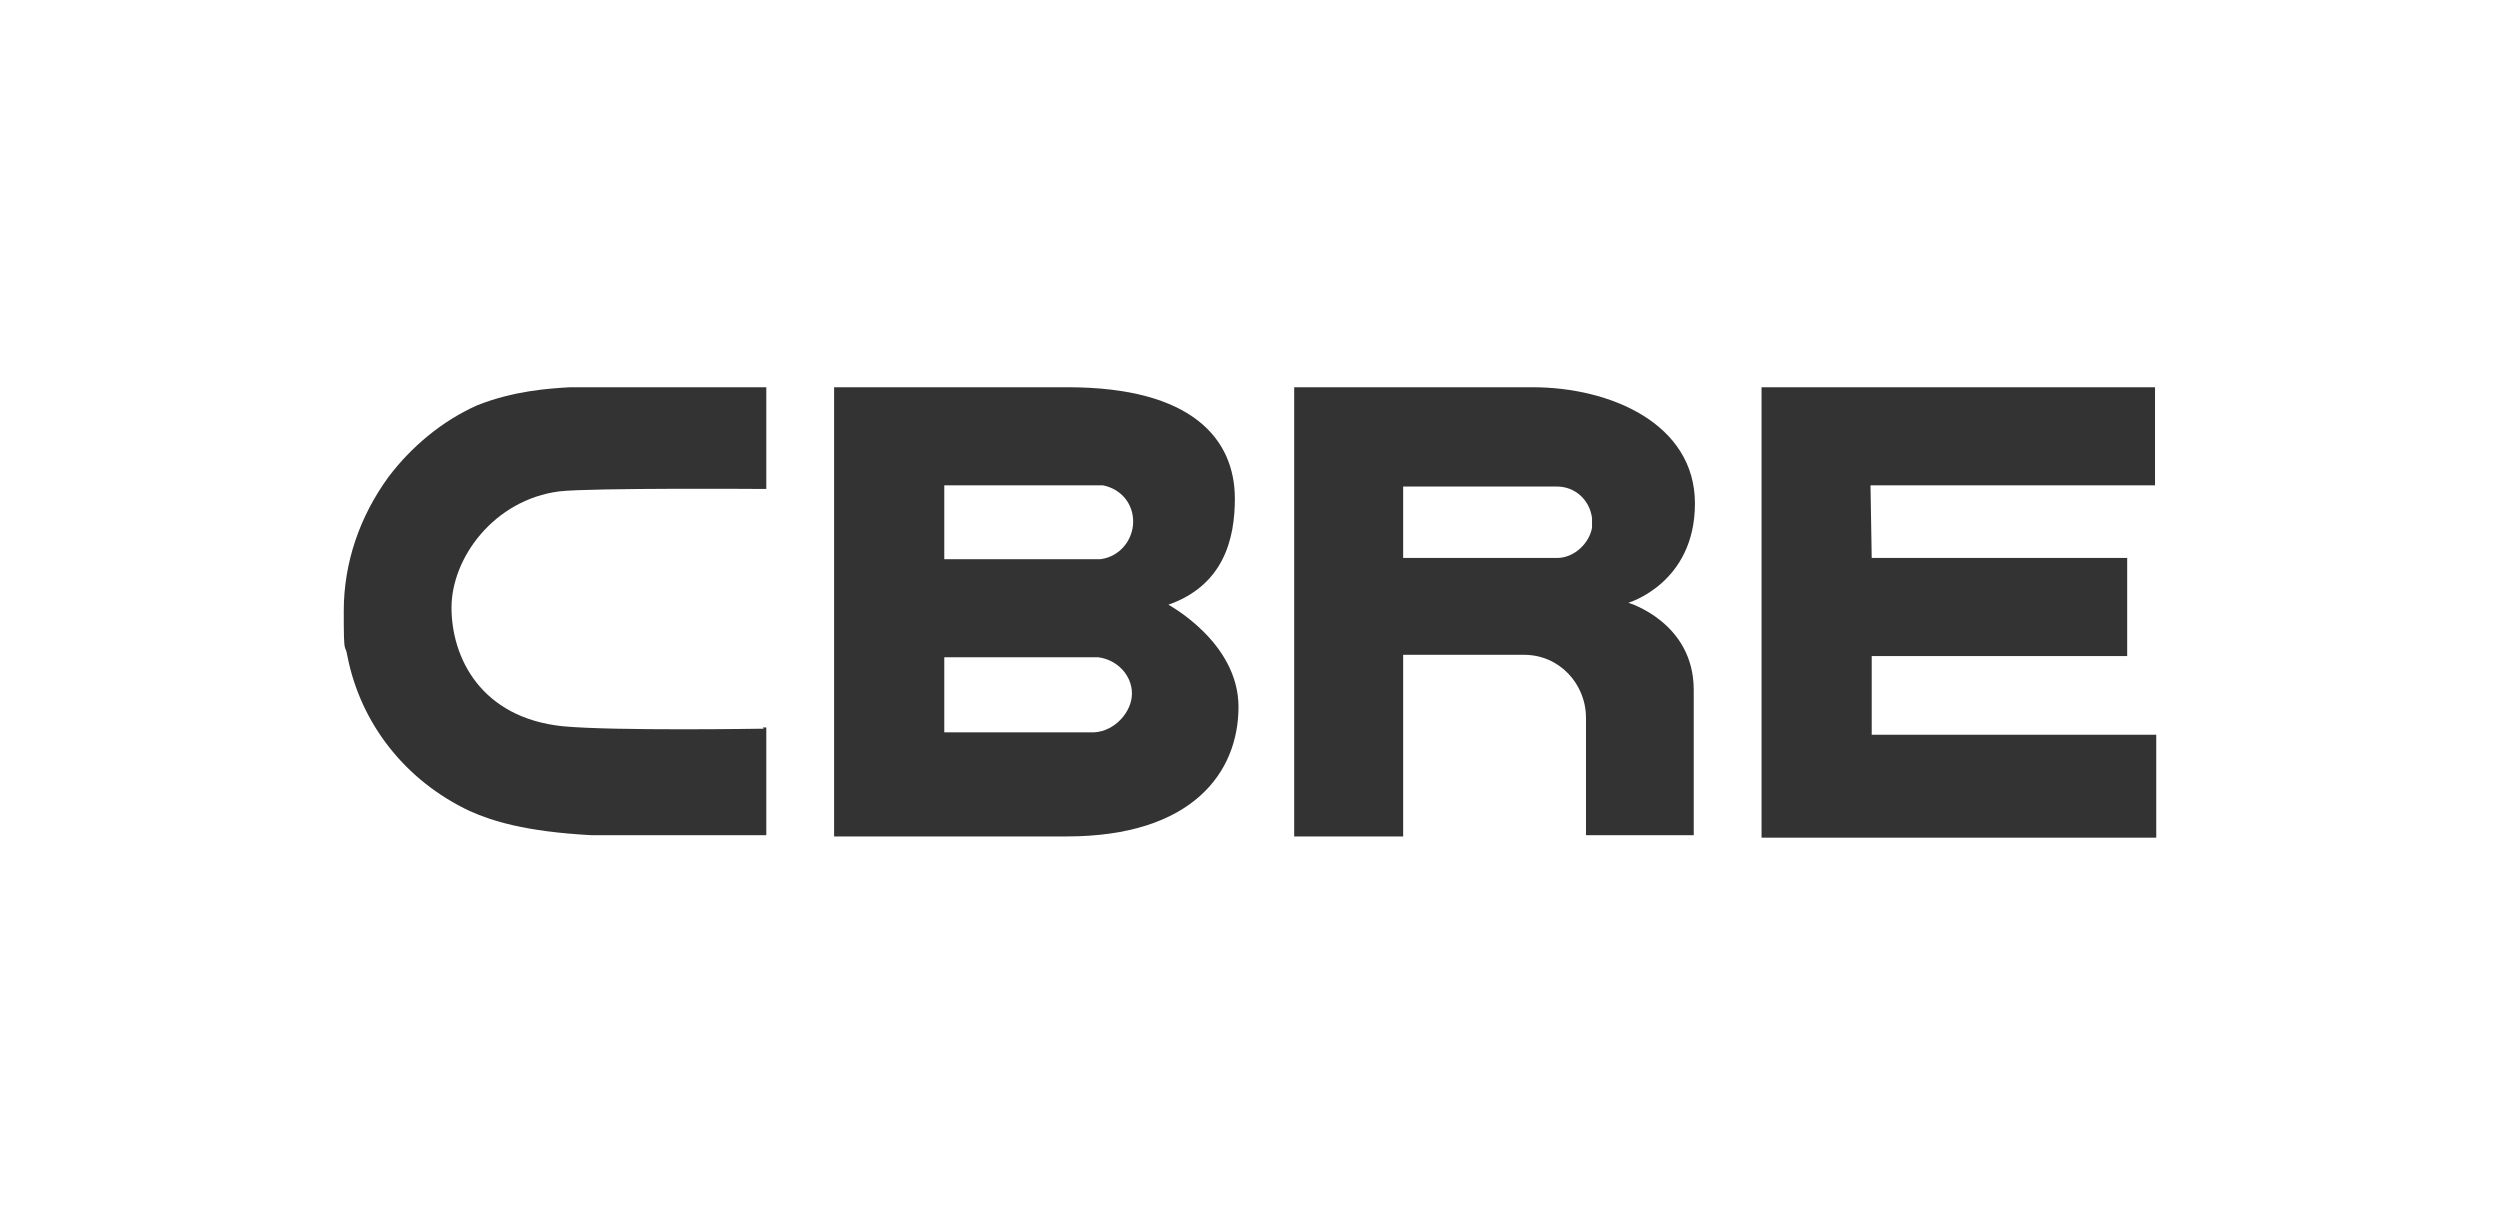
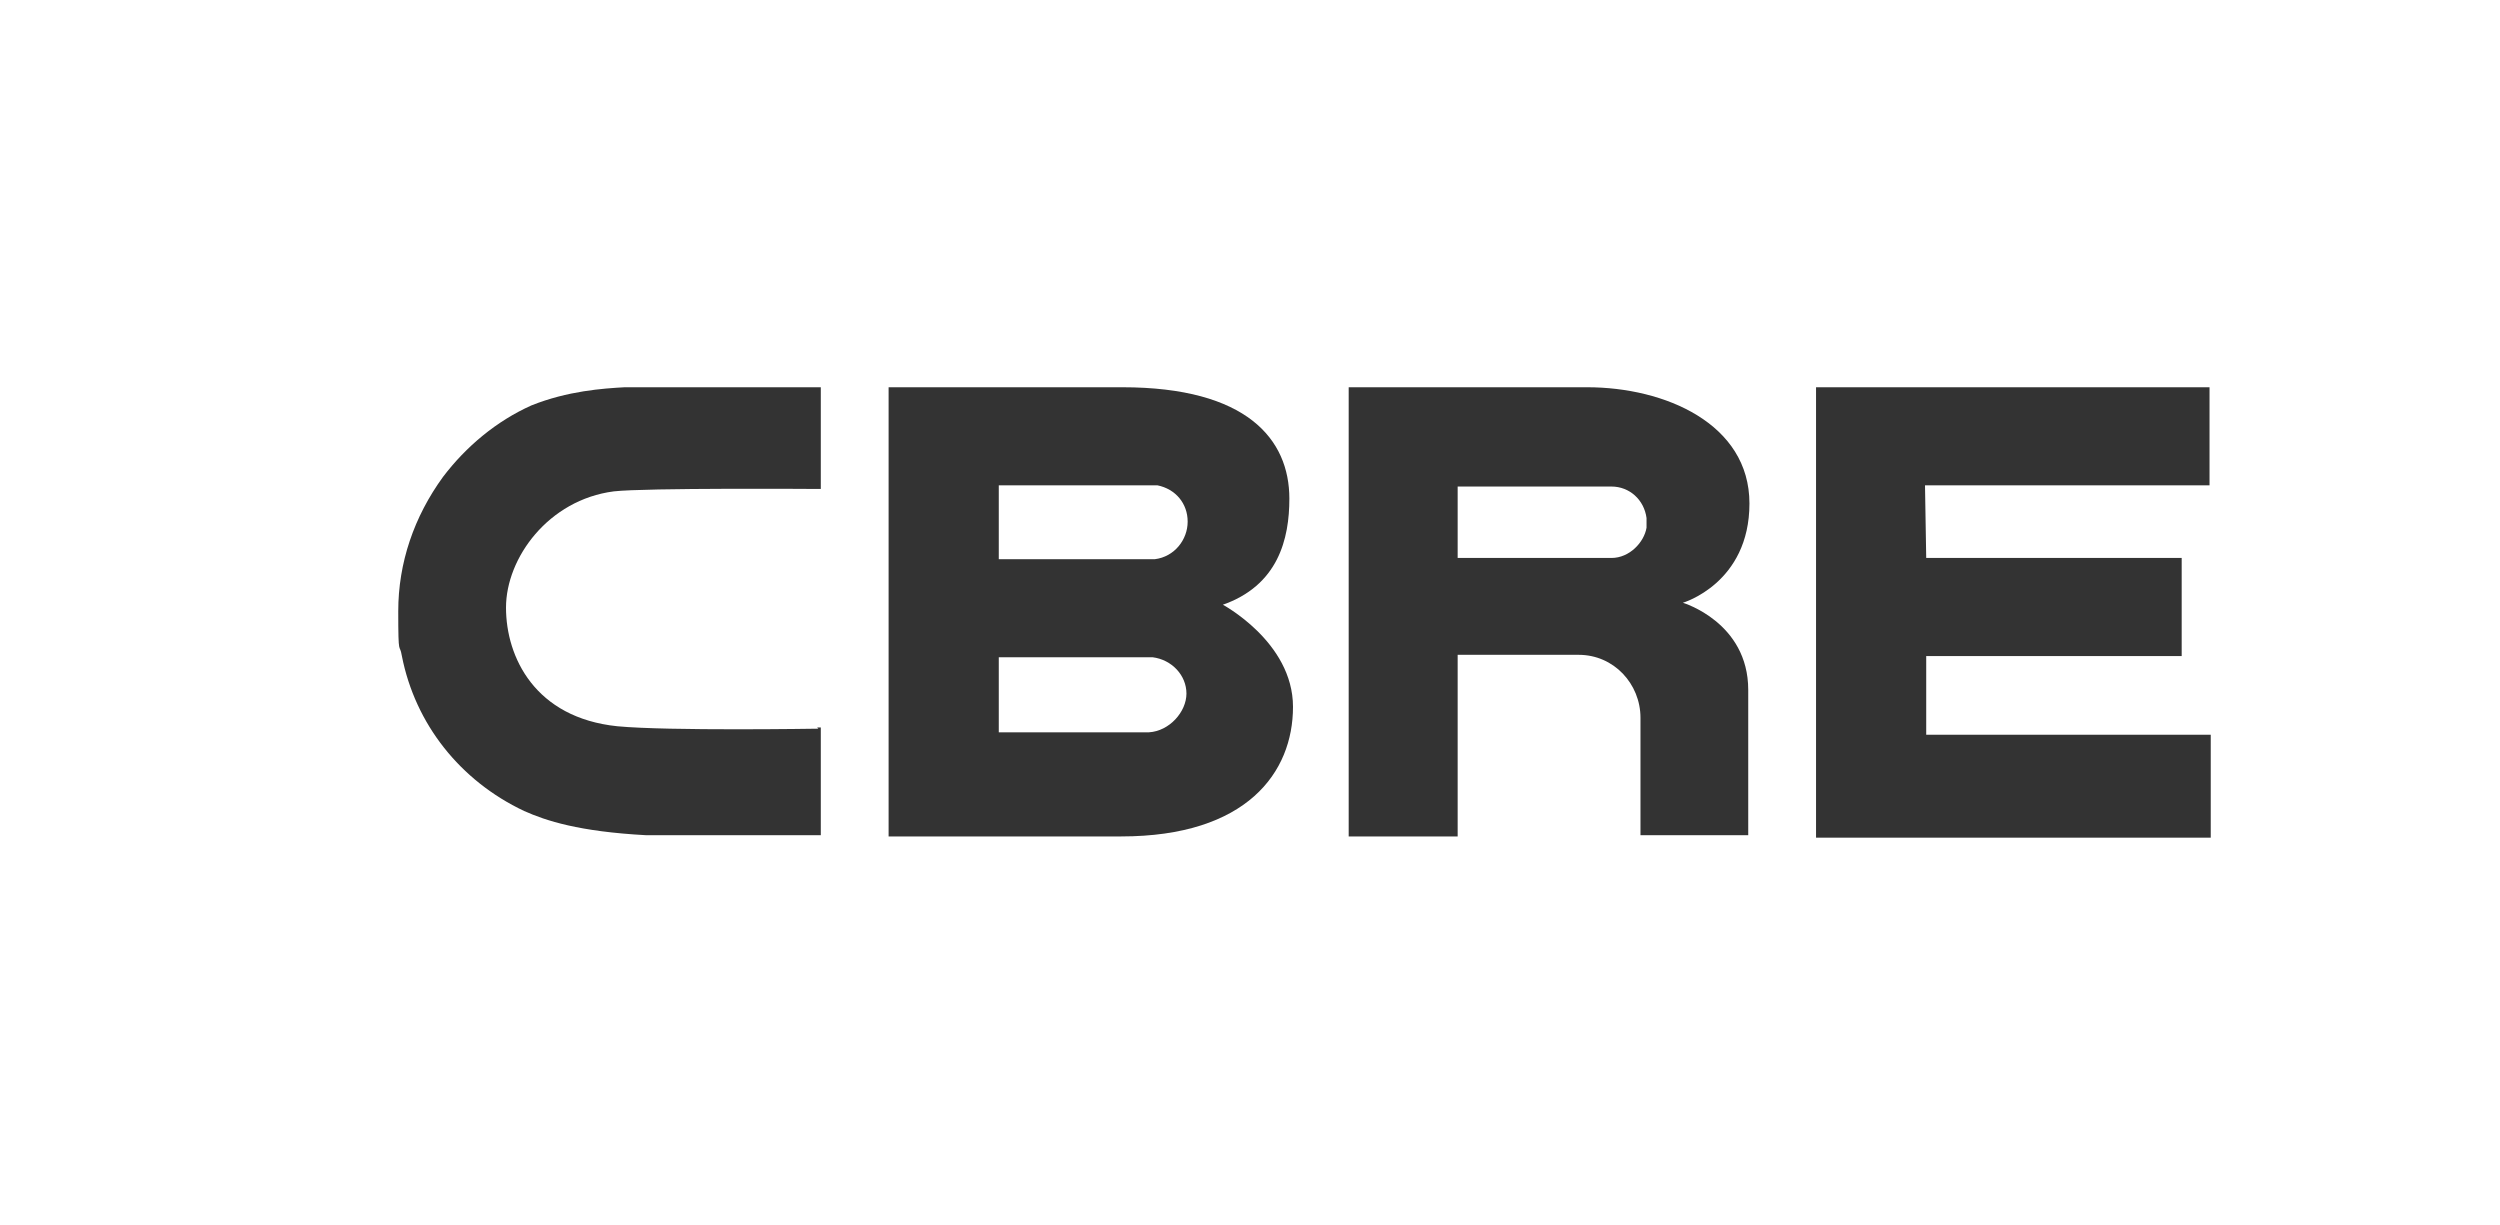
- <svg xmlns="http://www.w3.org/2000/svg" width="200" height="98" fill="none" viewBox="0 0 200 98" role="img" aria-label="CBRE">
+ <svg xmlns="http://www.w3.org/2000/svg" width="200" height="98" fill="none" viewBox="-4.36 0 200 98" role="img" aria-label="CBRE">
  <g fill="#333" transform="translate(27.5 30.98) scale(0.9686)">
    <path d="M68,18c4.7-1.6,5.6-5.5,5.6-8.8C73.6,4.3,70.1,0,59.8,0h-19.3s0,37.1,0,37.1h19.2c10.4,0,14.2-5.3,14.2-10.7s-5.9-8.5-5.9-8.5M49.7,8.1h13c1.5.3,2.5,1.5,2.5,3s-1.1,2.9-2.7,3.1h-12.9s0-6.1,0-6.1ZM62,28.5h-12.4v-6.2h12.7c1.6.2,2.8,1.5,2.8,3s-1.4,3.1-3.1,3.2" />
    <polygon points="117.1 0 149.6 0 149.6 8.1 126.1 8.1 126.2 14.1 147.3 14.1 147.3 22.2 126.2 22.2 126.2 28.7 149.7 28.7 149.7 37.2 117.1 37.2 117.1 0" />
    <path d="M98.2,0h-19.7v37.1h9v-15h10c2.9,0,5.1,2.4,5.1,5.2v9.7h8.9s0-12,0-12c0-5.6-5.4-7.2-5.4-7.2,0,0,5.5-1.6,5.5-8.2S104.6,0,98.2,0M103.1,11.6c-.2,1.2-1.4,2.5-2.9,2.5h-12.7s0-5.9,0-5.9h12.7c1.5,0,2.7,1.1,2.9,2.6v.8Z" />
    <path d="M34.7,28.2c-.1,0-12.4.2-16.6-.2-6.8-.7-9.2-5.7-9.2-9.8s3.5-8.9,8.9-9.6c2.6-.3,16.7-.2,16.8-.2h.3s0-8.4,0-8.4h-16.2c-1.8.1-4.7.3-7.7,1.5-2.9,1.3-5.4,3.4-7.3,5.9C1.3,10.7,0,14.5,0,18.5s.1,2.5.3,3.7c1.1,5.6,4.8,10.3,10.1,12.8,1.8.8,4.5,1.7,10.1,2,0,0,3,0,3,0,0,0,11.1,0,11.1,0h.3v-8.9s-.3,0-.3,0Z" />
  </g>
</svg>
